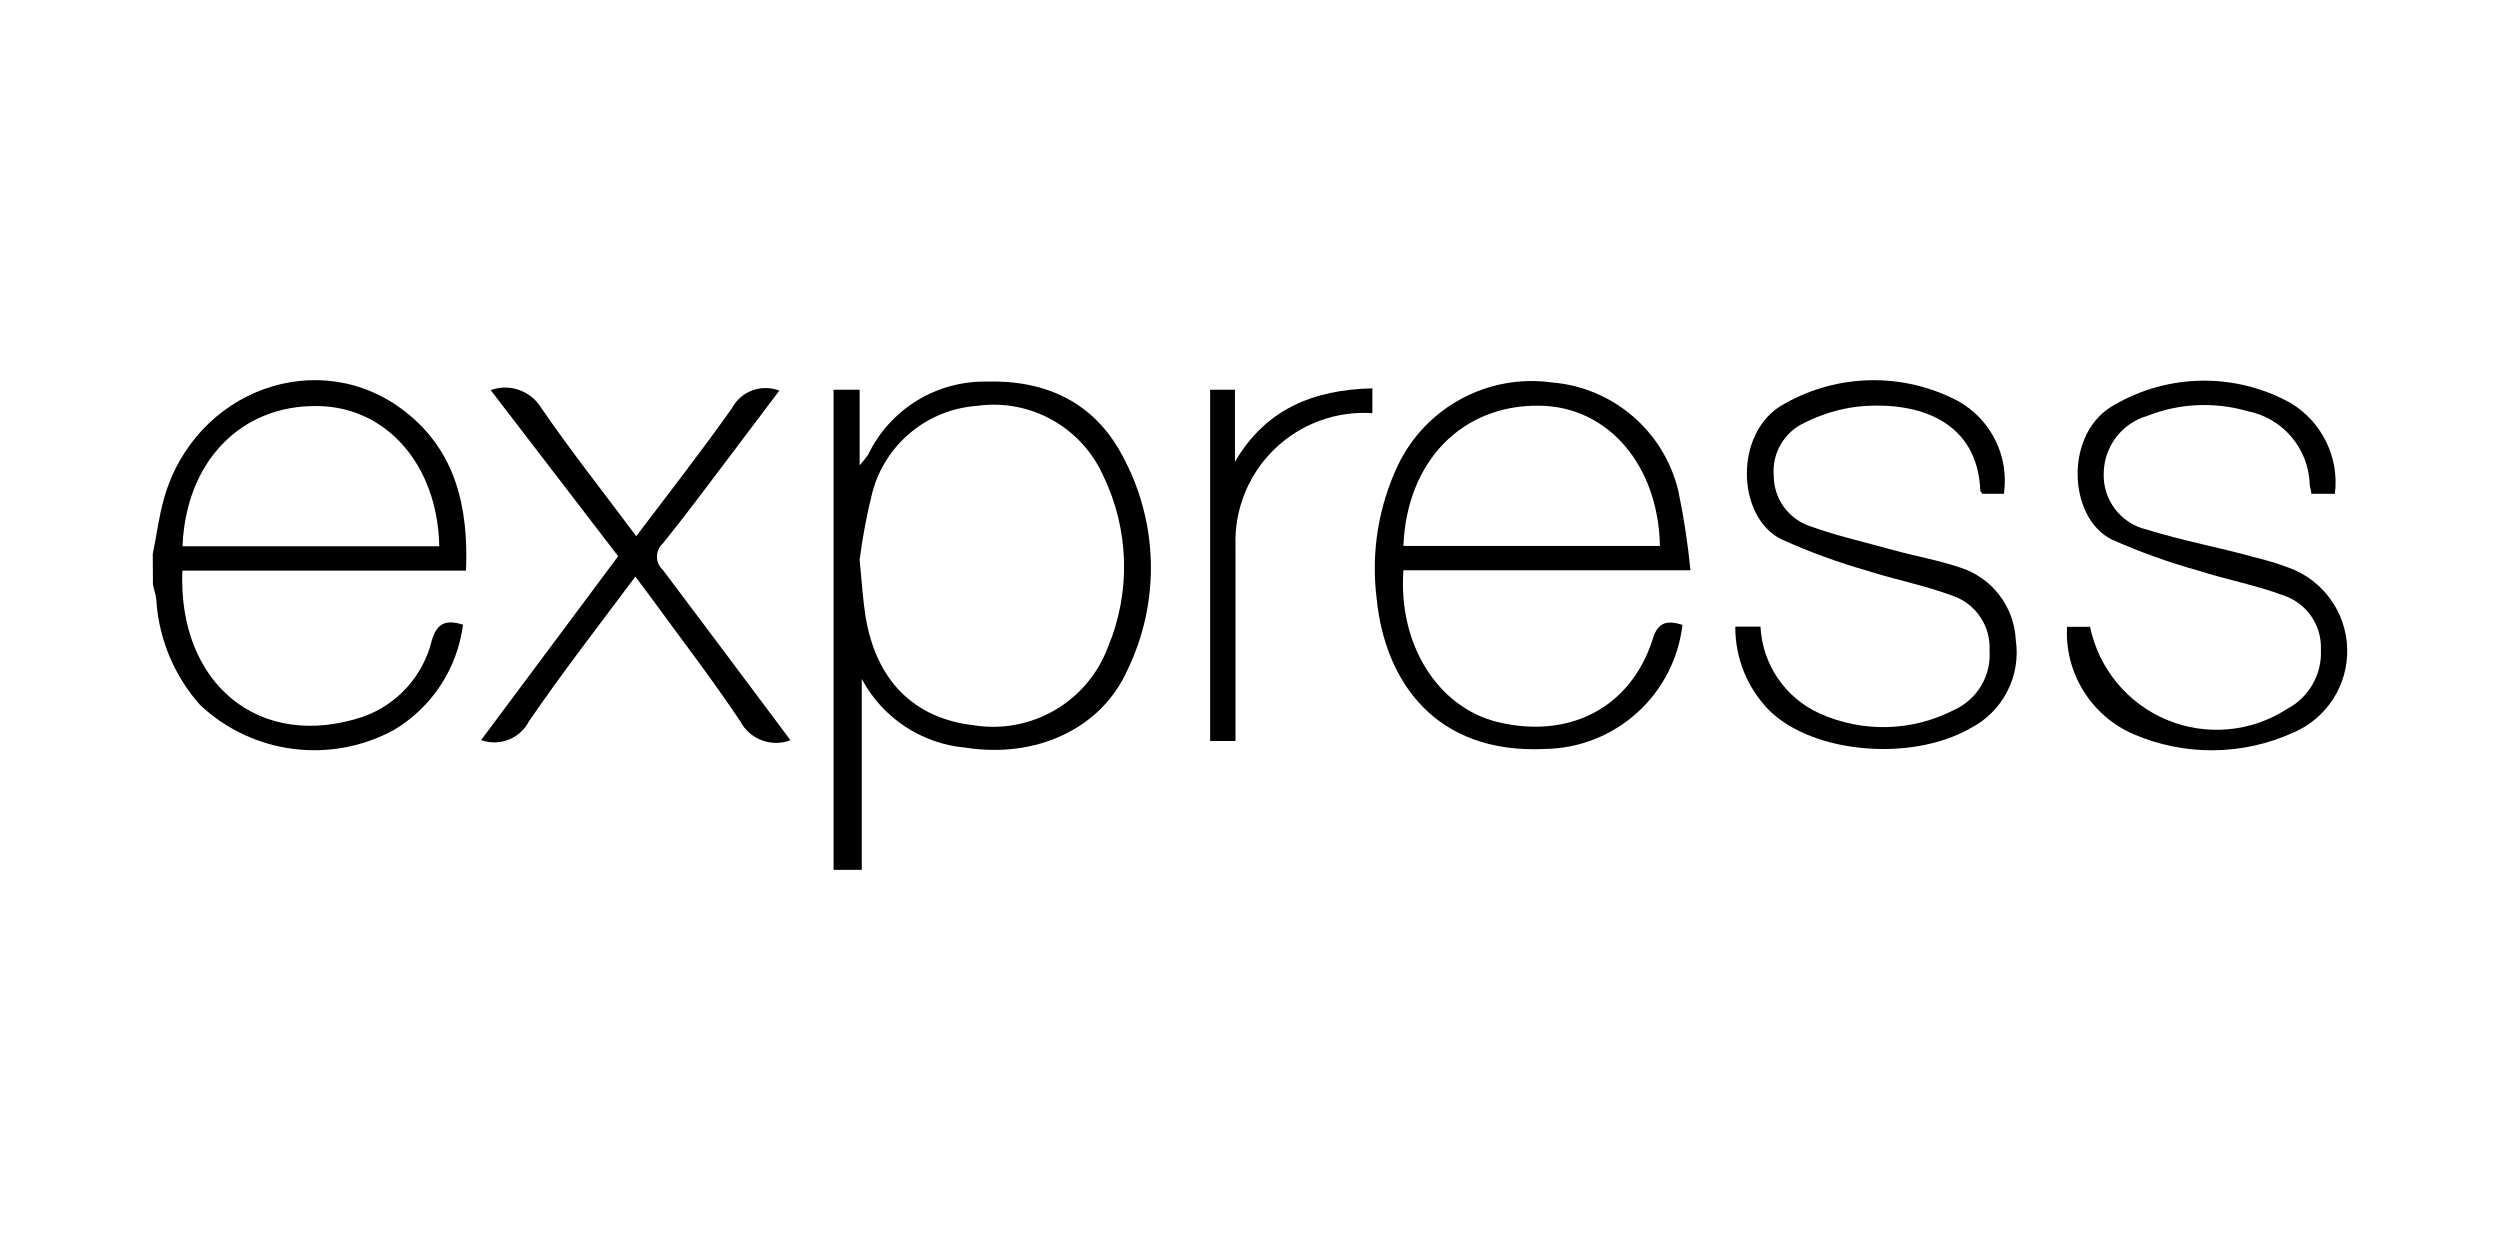
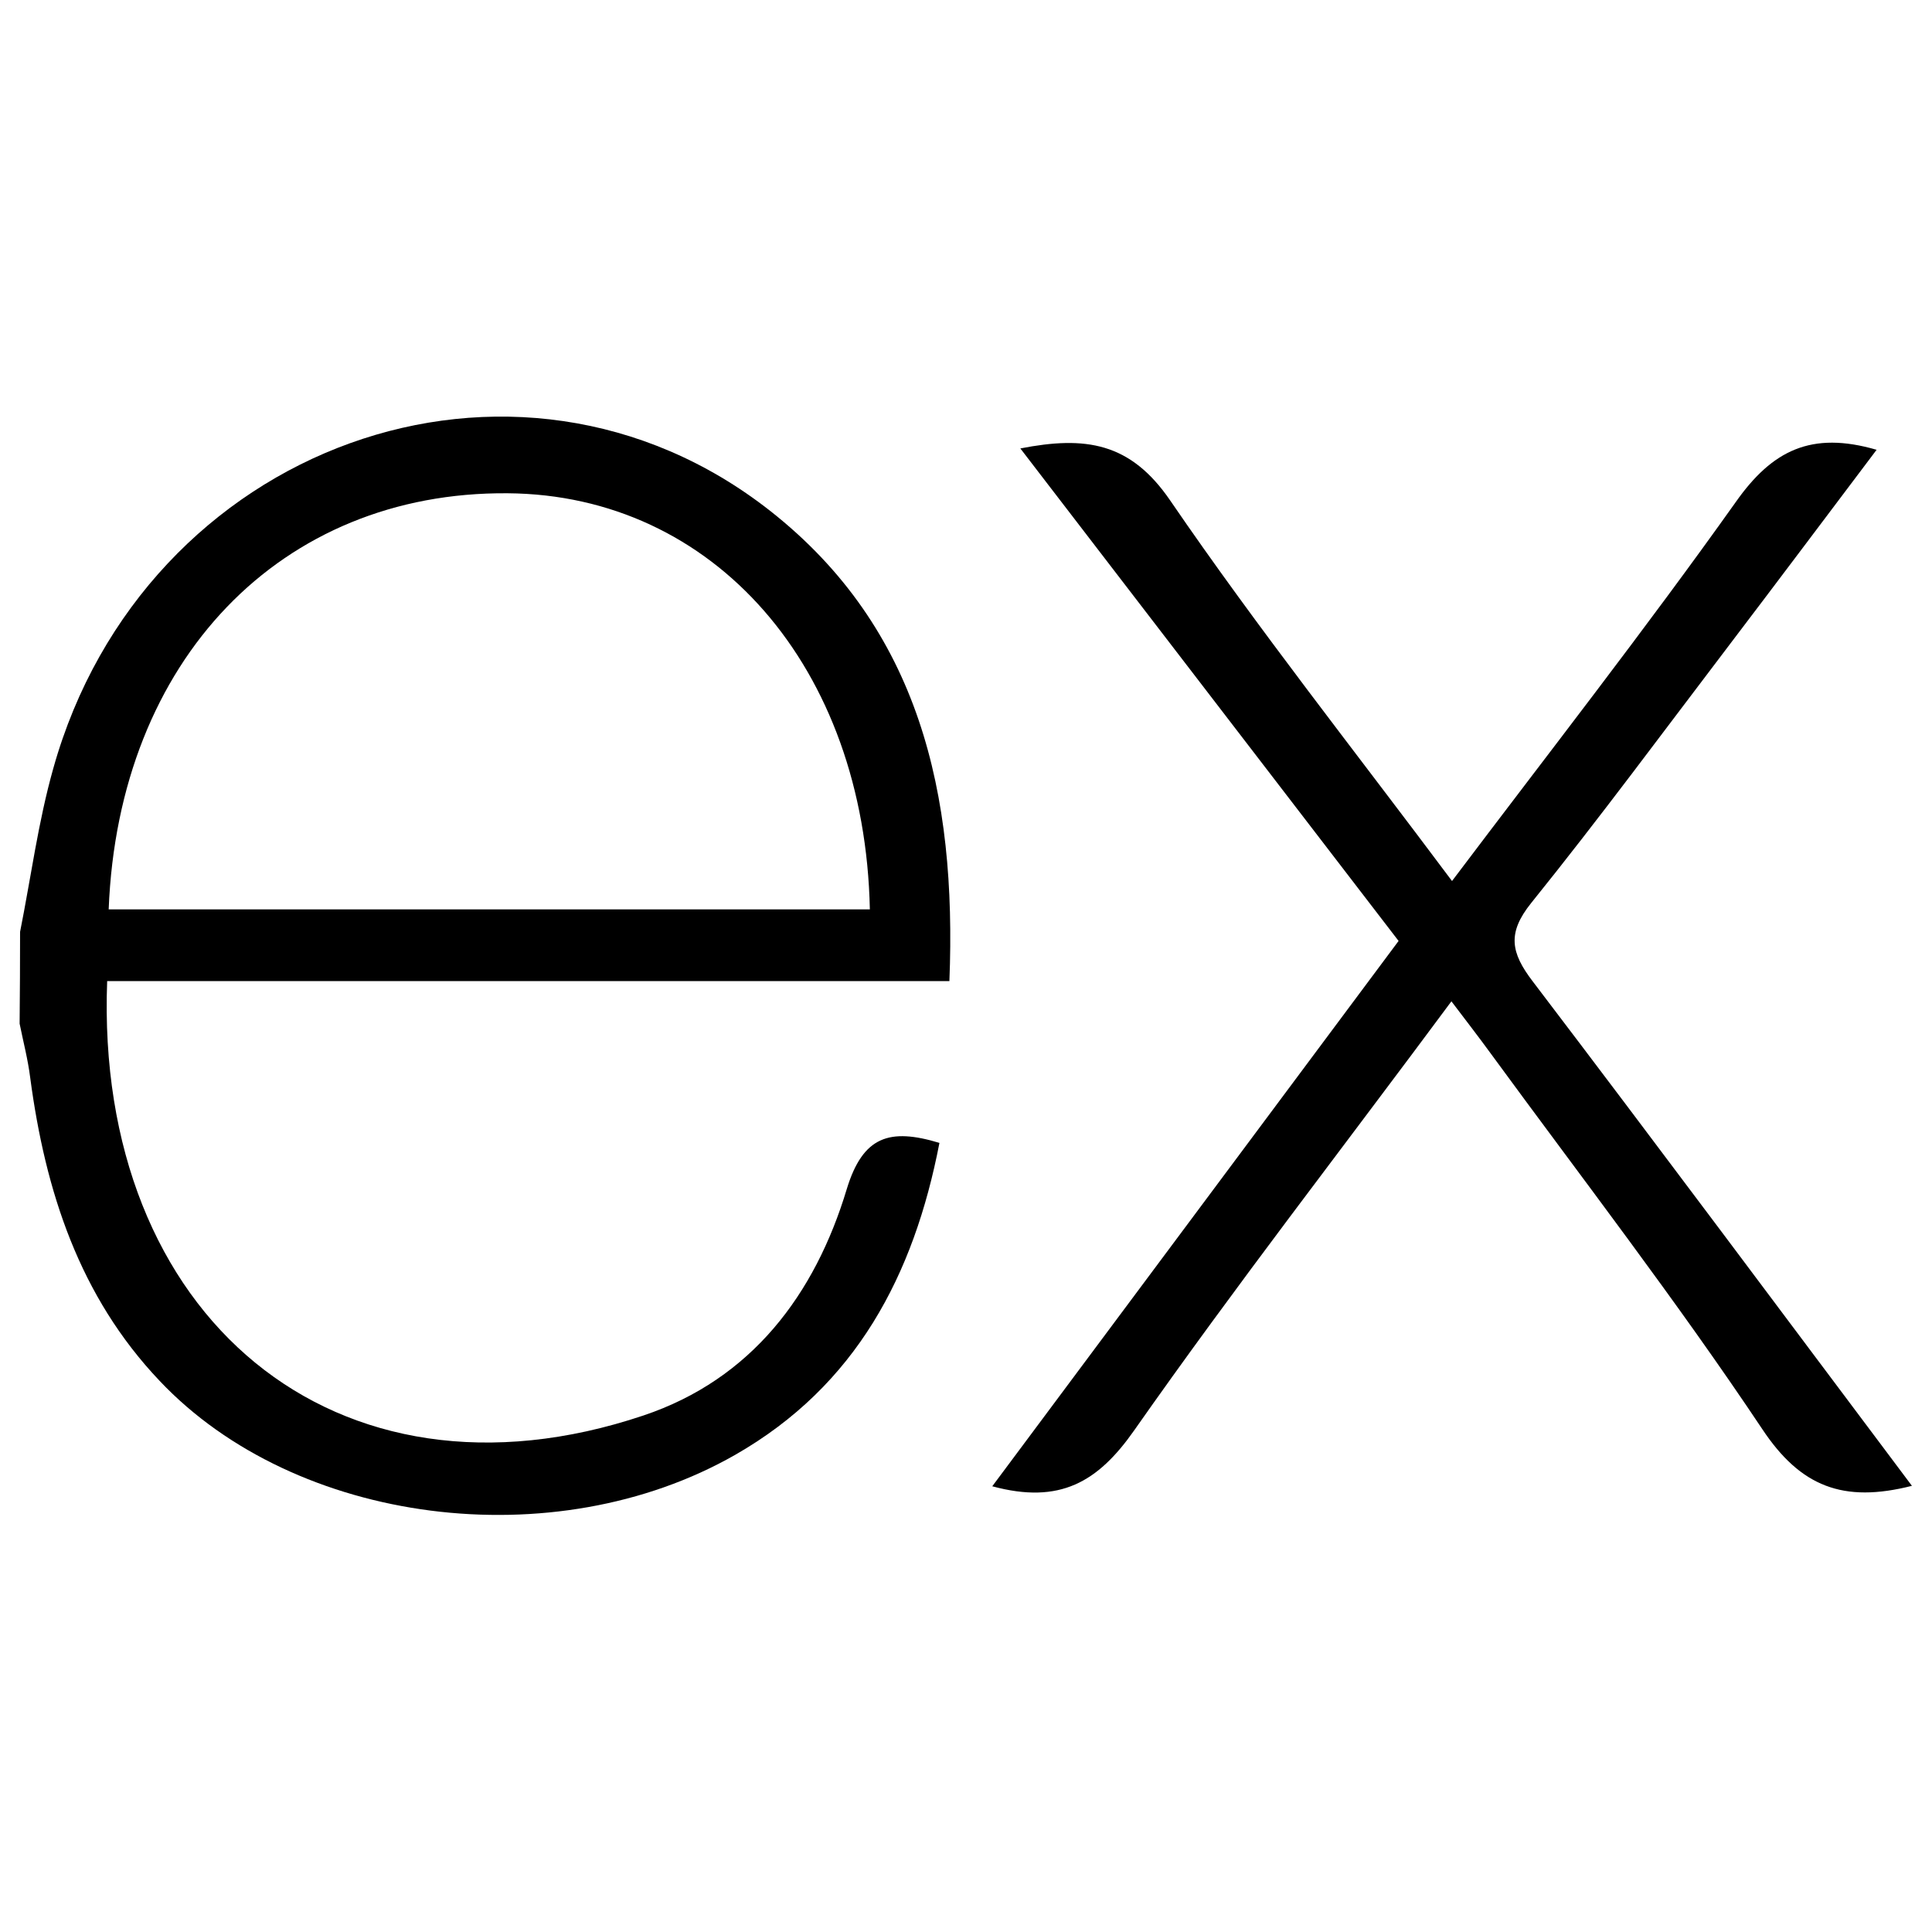
- <svg xmlns="http://www.w3.org/2000/svg" height="60" viewBox="0 0 120 60" width="120">
-   <g transform="matrix(.8510153 0 0 .8510153 5.519842 -24.47269)">
-     <path d="m40.53 77.82v-27.08h1.47v4.26a5.57 5.57 0 0 0 .48-.6 7.28 7.28 0 0 1 6.64-4.12c3.35-.1 6.07 1.14 7.67 4.12a13.24 13.24 0 0 1 .32 12.14c-1.49 3.34-5.17 5-9.11 4.39a7.37 7.37 0 0 1 -5.88-3.88v10.77zm1.47-17.5c.13 1.32.18 2.26.33 3.18.58 3.62 2.72 5.77 6.08 6.16a6.91 6.91 0 0 0 7.59-4.39 11.77 11.77 0 0 0 -.26-9.68 6.77 6.77 0 0 0 -7.13-3.94 6.59 6.59 0 0 0 -5.89 4.87 33.4 33.4 0 0 0 -.72 3.8z" />
-     <path d="m88.41 64a7.92 7.92 0 0 1 -7.74 7c-6.16.31-9.05-3.78-9.51-8.5a13.62 13.62 0 0 1 1.2-7.5 8.37 8.37 0 0 1 8.71-4.67 8 8 0 0 1 7.1 6.09 41.09 41.09 0 0 1 .69 4.5h-16.19c-.3 4.28 2 7.72 5.26 8.55 4.06 1 7.53-.76 8.79-4.62.28-.99.79-1.13 1.69-.85zm-15.74-4.45h14.47c-.09-4.56-2.93-7.86-6.78-7.91-4.36-.07-7.5 3.11-7.69 7.91z" />
-     <path d="m91.39 64.1h1.42a5.69 5.69 0 0 0 3.34 4.9 8.73 8.73 0 0 0 7.58-.2 3.41 3.41 0 0 0 2-3.35 3.09 3.09 0 0 0 -2.08-3.09c-1.56-.58-3.22-.9-4.81-1.41a35.25 35.25 0 0 1 -4.84-1.77c-2.56-1.25-2.72-6.12.18-7.66a10.21 10.21 0 0 1 9.76-.15 5.14 5.14 0 0 1 2.6 5.24h-1.22c0-.06-.11-.11-.11-.17-.15-3.89-3.41-5.09-6.91-4.75a9.17 9.17 0 0 0 -3 .91 3 3 0 0 0 -1.74 3 3 3 0 0 0 2 2.82c1.54.56 3.15.92 4.73 1.36 1.27.35 2.59.58 3.82 1a4.51 4.51 0 0 1 3.1 4.07 4.81 4.81 0 0 1 -2.59 5c-3.34 1.89-8.84 1.39-11.29-1a6.67 6.67 0 0 1 -1.94-4.75z" />
-     <path d="m125.21 56.61h-1.33c0-.18-.07-.34-.09-.49a4.35 4.35 0 0 0 -3.54-4.18 8.73 8.73 0 0 0 -5.61.27 3.41 3.41 0 0 0 -2.47 3.25 3.14 3.14 0 0 0 2.4 3.16c2 .62 4.05 1 6.08 1.56a17 17 0 0 1 1.94.59 5 5 0 0 1 .27 9.31 11.13 11.13 0 0 1 -9 .09 6.24 6.24 0 0 1 -3.76-6.06h.56.74a7.29 7.29 0 0 0 11.1 4.64 3.57 3.57 0 0 0 1.92-3.34 3.09 3.09 0 0 0 -2.11-3.07c-1.56-.58-3.22-.89-4.81-1.4a35.43 35.43 0 0 1 -4.87-1.75c-2.5-1.23-2.7-6.06.15-7.6a10.07 10.07 0 0 1 9.92-.11 5.23 5.23 0 0 1 2.51 5.13z" />
-     <path d="m38.1 70.51a2.29 2.29 0 0 1 -2.84-1.08c-1.63-2.44-3.43-4.77-5.16-7.15l-.75-1c-2.06 2.76-4.12 5.41-6 8.16a2.2 2.2 0 0 1 -2.7 1.06l7.73-10.37-7.19-9.37a2.39 2.39 0 0 1 2.85 1c1.67 2.44 3.52 4.77 5.36 7.24 1.85-2.45 3.68-4.79 5.39-7.21a2.15 2.15 0 0 1 2.68-1l-2.79 3.7c-1.25 1.65-2.48 3.31-3.78 4.92a1 1 0 0 0 0 1.49c2.39 3.17 4.76 6.35 7.2 9.61z" />
-     <path d="m70.92 50.66v1.4a7.25 7.25 0 0 0 -7.72 7.49q0 4.94 0 9.88v1.12h-1.43v-19.81h1.4v4.06c1.73-2.96 4.4-4.06 7.75-4.14z" />
-     <path d="m2.13 60c.21-1 .34-2.09.63-3.11 1.73-6.15 8.78-8.71 13.63-4.9 2.84 2.23 3.55 5.39 3.41 8.95h-16c-.26 6.36 4.33 10.2 10.2 8.24a6.09 6.09 0 0 0 3.87-4.31c.31-1 .81-1.17 1.76-.88a8.12 8.12 0 0 1 -3.88 5.93 9.4 9.4 0 0 1 -10.95-1.4 9.85 9.85 0 0 1 -2.46-5.78c0-.34-.13-.68-.2-1q-.01-.89-.01-1.74zm1.69-.43h14.47c-.09-4.61-3-7.88-6.88-7.91-4.32-.06-7.41 3.14-7.6 7.89z" />
+ <svg xmlns="http://www.w3.org/2000/svg" id="Express" viewBox="0 0 128 128">
+   <g id="original">
+     <path d="M126.67,98.44c-4.56,1.16-7.38.05-9.91-3.75-5.68-8.51-11.95-16.63-18-24.9-.78-1.07-1.59-2.12-2.6-3.45C89,76,81.85,85.2,75.14,94.77c-2.4,3.42-4.92,4.91-9.4,3.7L92.66,62.34,67.6,29.71c4.31-.84,7.29-.41,9.93,3.45,5.83,8.52,12.26,16.63,18.67,25.21C102.65,49.82,109,41.7,115,33.26c2.41-3.42,5-4.72,9.33-3.46-3.28,4.35-6.49,8.63-9.72,12.88-4.36,5.73-8.64,11.53-13.16,17.14-1.61,2-1.35,3.3.09,5.19C109.9,76,118.16,87.1,126.67,98.44Z" />
+     <path d="M1.33,61.74c.72-3.61,1.2-7.29,2.2-10.83,6-21.43,30.6-30.34,47.5-17.06C60.93,41.64,63.39,52.62,62.9,65H7.1c-.84,22.21,15.15,35.62,35.53,28.78,7.15-2.4,11.36-8,13.47-15,1.07-3.51,2.84-4.06,6.14-3.06-1.69,8.76-5.52,16.08-13.52,20.66-12,6.86-29.13,4.64-38.14-4.89C5.26,85.89,3,78.92,2,71.39c-.15-1.2-.46-2.38-.7-3.57Q1.33,64.78,1.33,61.74ZM7.2,60.25H57.63c-.33-16.06-10.33-27.47-24-27.57C18.63,32.56,7.85,43.7,7.2,60.25Z" />
  </g>
</svg>
